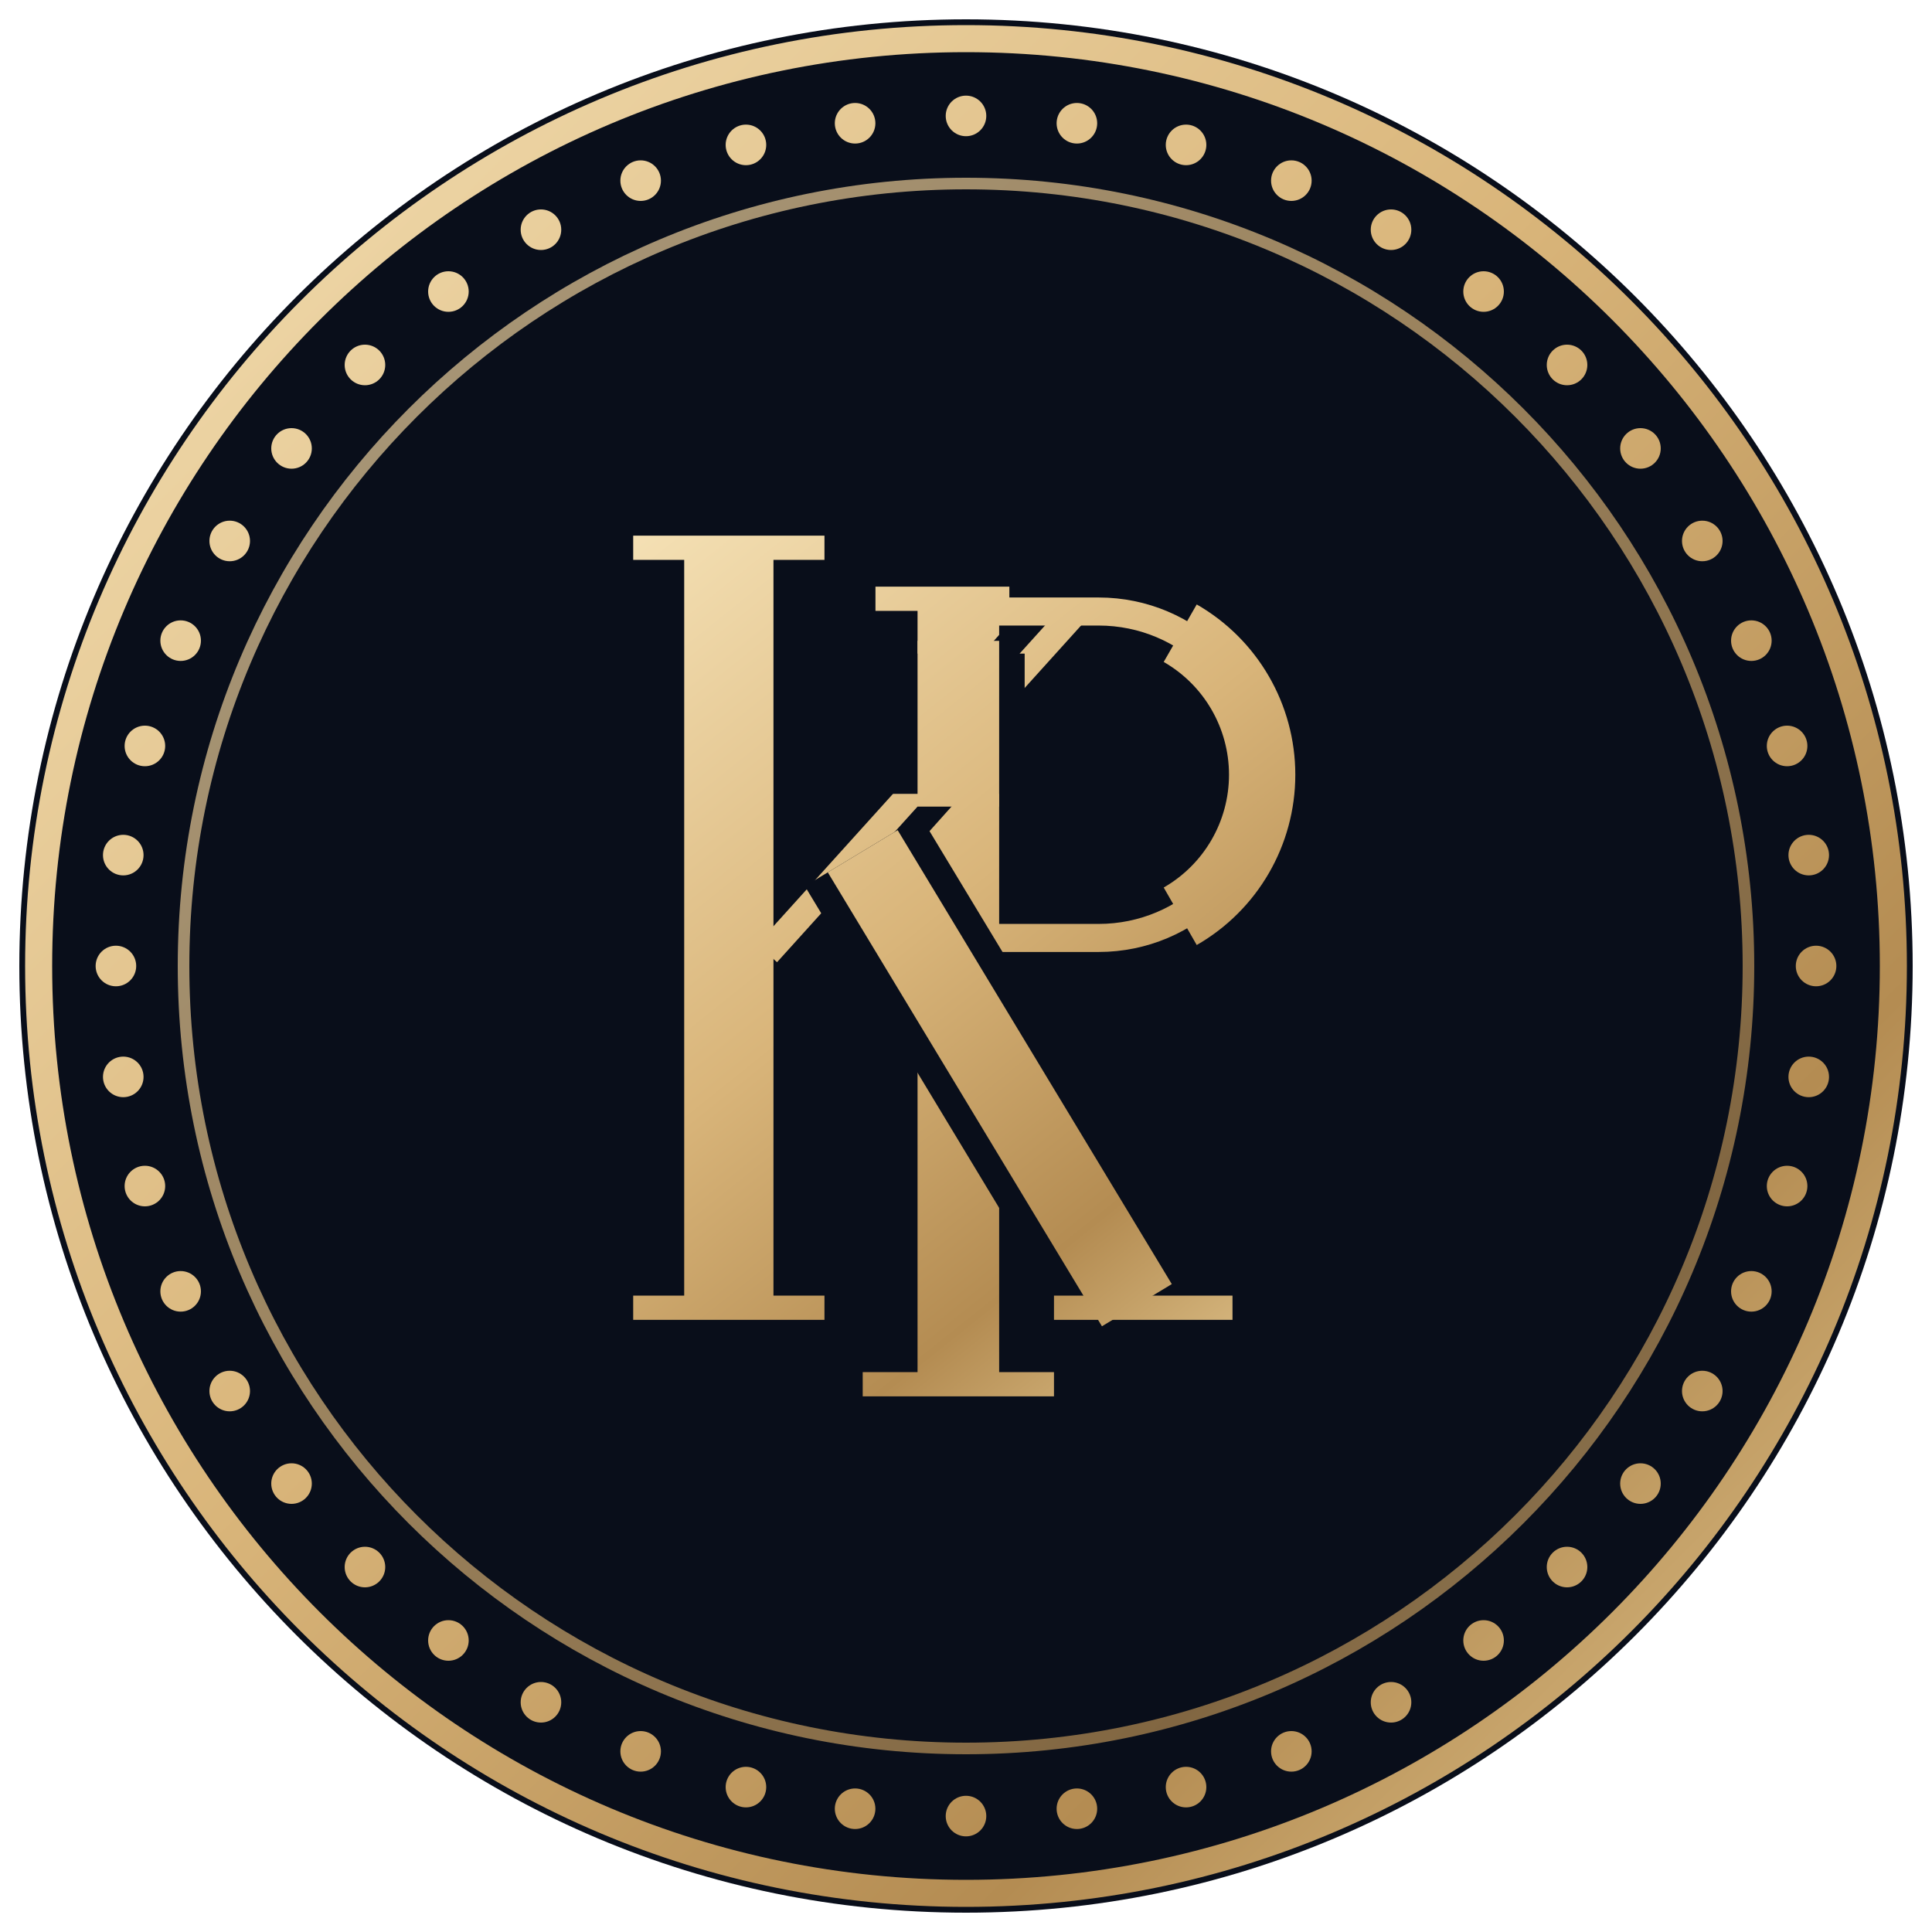
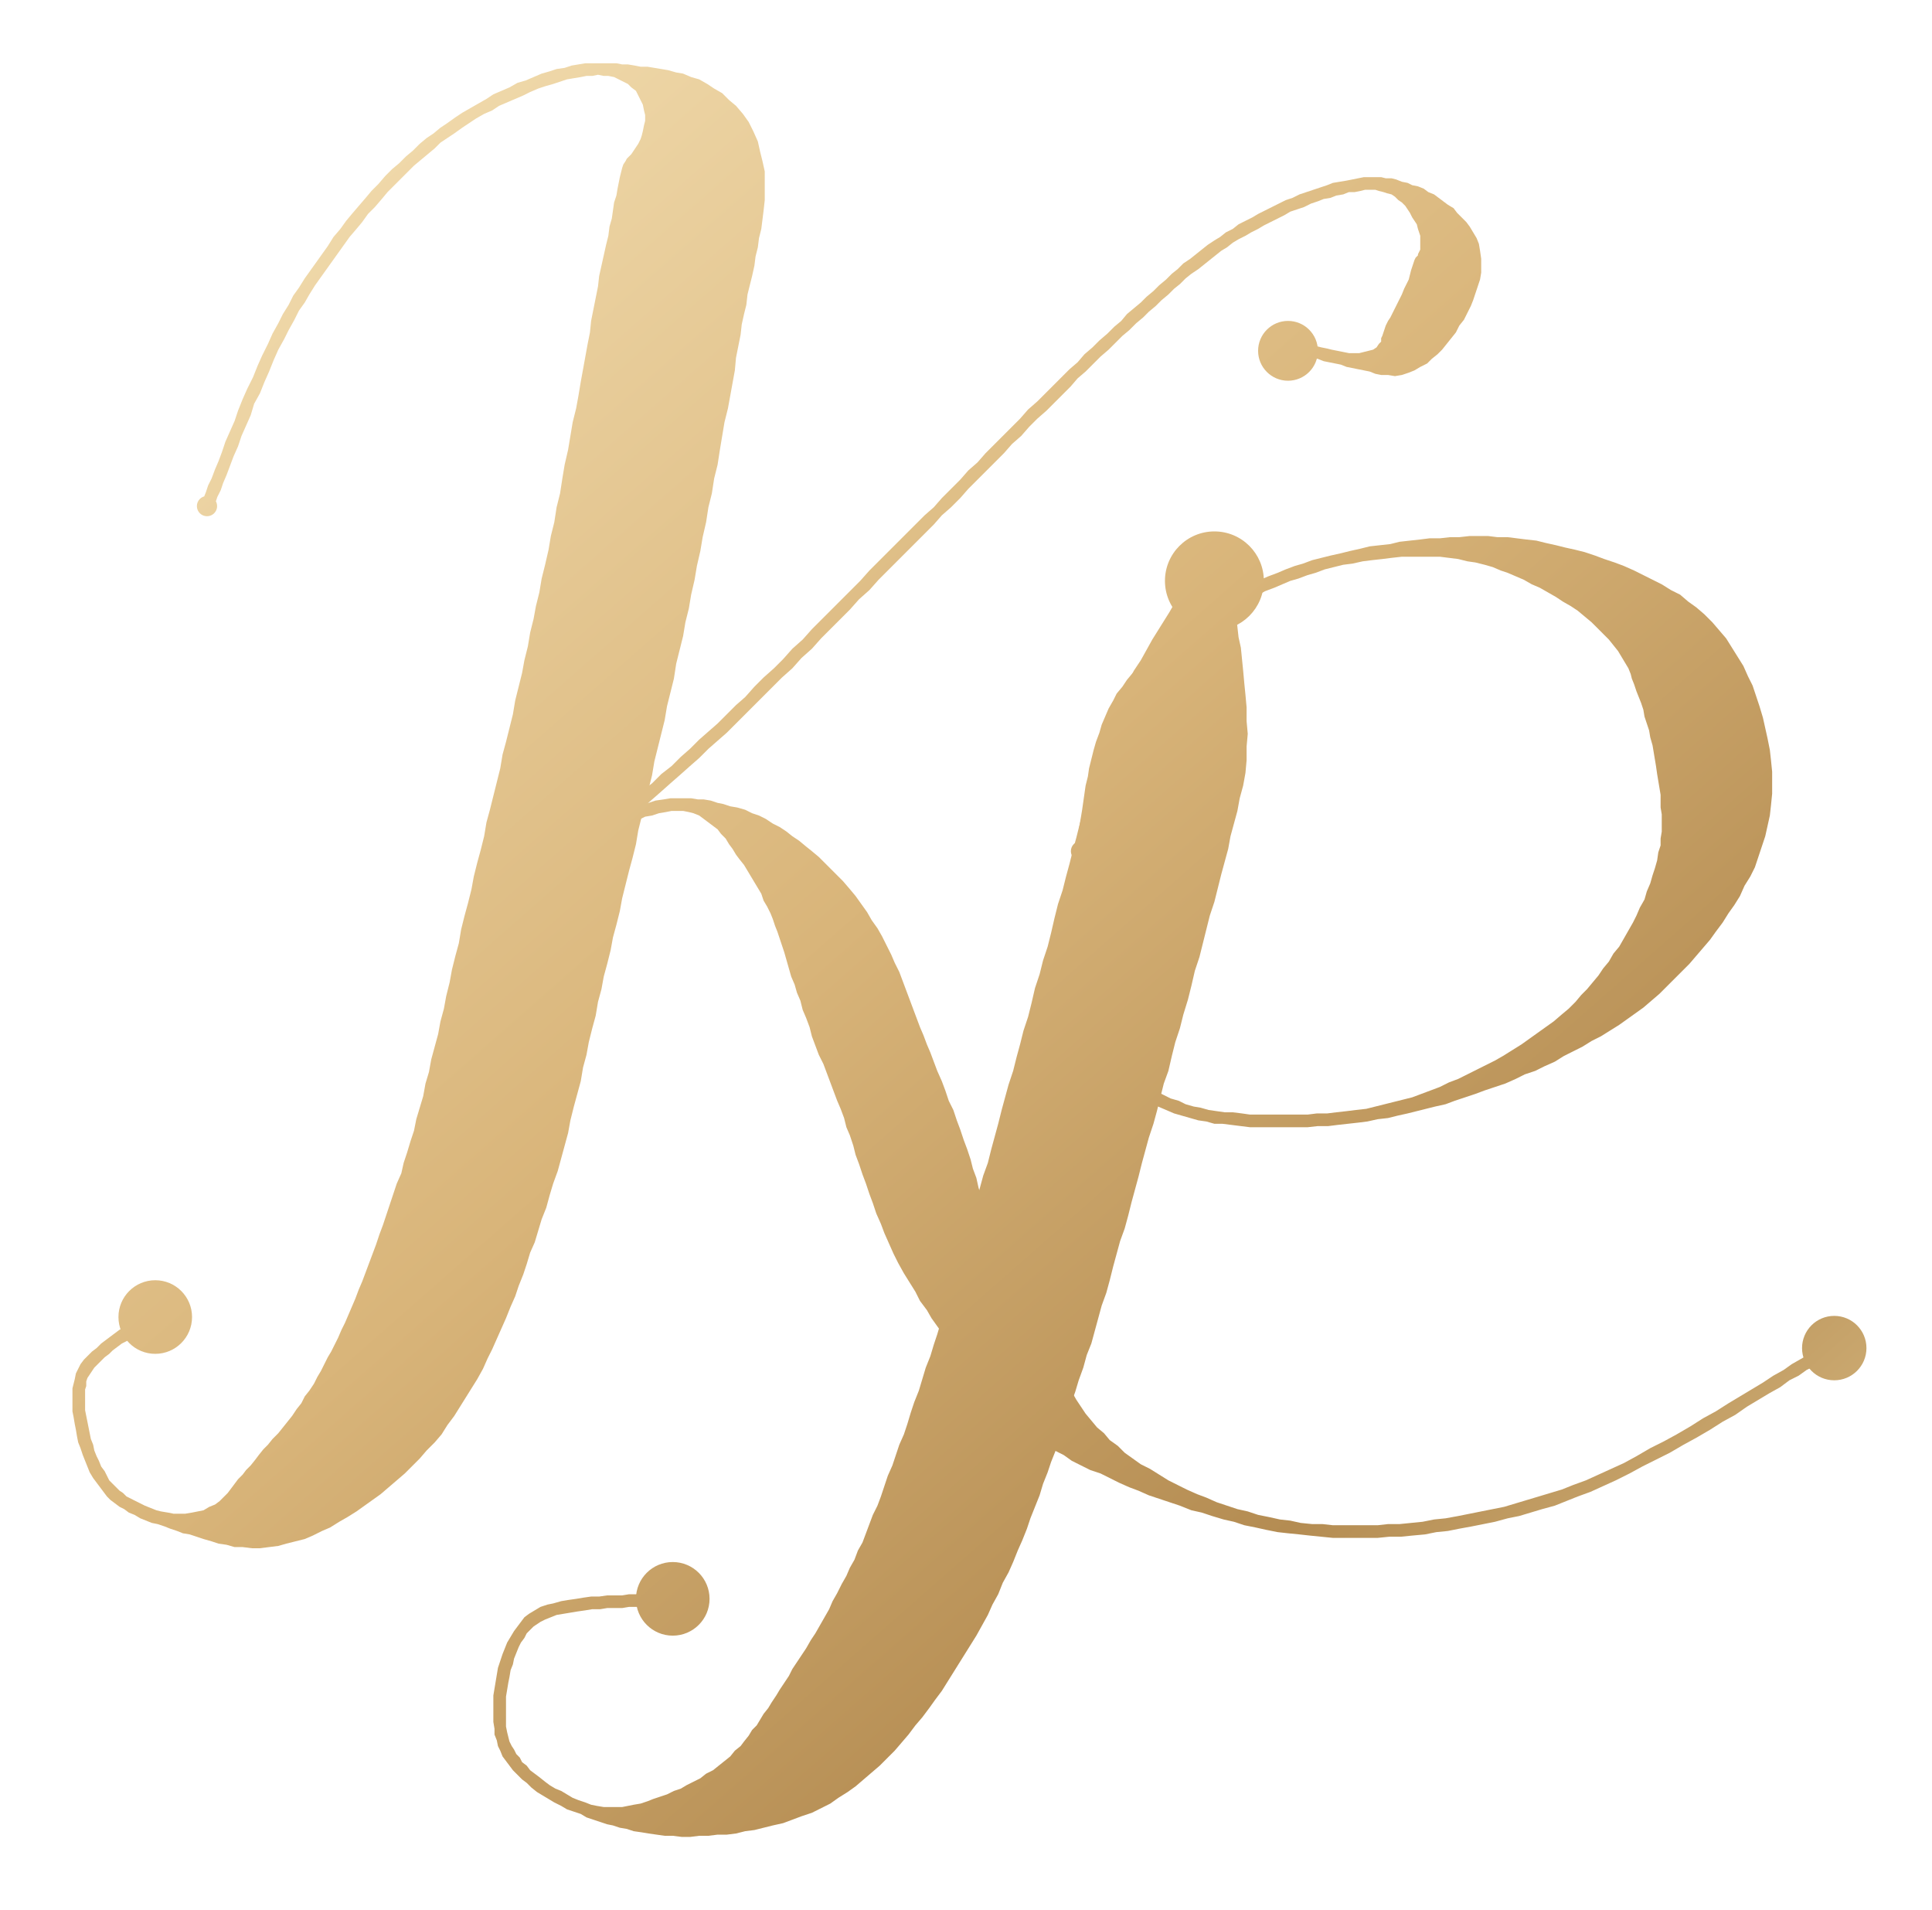
- <svg xmlns="http://www.w3.org/2000/svg" viewBox="0 0 100 100" role="img" aria-label="Ketan Patil monogram">
+ <svg xmlns="http://www.w3.org/2000/svg" viewBox="26 30 168 166" role="img" aria-label="Ketan Patil monogram">
  <defs>
-     <linearGradient id="favg" gradientUnits="userSpaceOnUse" x1="0" y1="0" x2="100" y2="100">
+     <linearGradient id="scg" gradientUnits="userSpaceOnUse" x1="0" y1="0" x2="240" y2="240">
      <stop offset="0" stop-color="#F6E3B8" />
      <stop offset=".45" stop-color="#D9B57A" />
      <stop offset=".75" stop-color="#B48C52" />
      <stop offset="1" stop-color="#E9CF98" />
    </linearGradient>
-     <linearGradient id="favm" gradientUnits="userSpaceOnUse" x1="24" y1="18" x2="80" y2="88">
+     <linearGradient id="scm" gradientUnits="userSpaceOnUse" x1="40" y1="30" x2="185" y2="195">
      <stop offset="0" stop-color="#F6E3B8" />
      <stop offset=".45" stop-color="#D9B57A" />
      <stop offset=".75" stop-color="#B48C52" />
      <stop offset="1" stop-color="#E9CF98" />
    </linearGradient>
  </defs>
-   <circle cx="50" cy="50" r="49" fill="#090E1A" />
-   <circle cx="50" cy="50" r="48" fill="none" stroke="url(#favg)" stroke-width="1.4" />
-   <g fill="url(#favg)">
-     <circle cx="94.00" cy="50.00" r="1.05" />
-     <circle cx="93.62" cy="55.74" r="1.05" />
-     <circle cx="92.50" cy="61.39" r="1.05" />
-     <circle cx="90.65" cy="66.84" r="1.05" />
-     <circle cx="88.11" cy="72.00" r="1.05" />
-     <circle cx="84.91" cy="76.79" r="1.05" />
-     <circle cx="81.11" cy="81.11" r="1.05" />
-     <circle cx="76.79" cy="84.91" r="1.05" />
-     <circle cx="72.00" cy="88.11" r="1.05" />
-     <circle cx="66.84" cy="90.65" r="1.05" />
-     <circle cx="61.39" cy="92.50" r="1.05" />
-     <circle cx="55.74" cy="93.62" r="1.05" />
-     <circle cx="50.00" cy="94.00" r="1.05" />
-     <circle cx="44.26" cy="93.62" r="1.05" />
-     <circle cx="38.61" cy="92.50" r="1.05" />
-     <circle cx="33.16" cy="90.65" r="1.05" />
-     <circle cx="28.00" cy="88.11" r="1.05" />
-     <circle cx="23.21" cy="84.91" r="1.05" />
-     <circle cx="18.89" cy="81.11" r="1.05" />
-     <circle cx="15.09" cy="76.79" r="1.05" />
-     <circle cx="11.89" cy="72.00" r="1.05" />
-     <circle cx="9.35" cy="66.84" r="1.05" />
-     <circle cx="7.50" cy="61.39" r="1.05" />
-     <circle cx="6.38" cy="55.74" r="1.05" />
-     <circle cx="6.00" cy="50.00" r="1.05" />
-     <circle cx="6.38" cy="44.26" r="1.05" />
-     <circle cx="7.50" cy="38.61" r="1.05" />
-     <circle cx="9.35" cy="33.16" r="1.05" />
-     <circle cx="11.89" cy="28.00" r="1.05" />
-     <circle cx="15.09" cy="23.21" r="1.05" />
-     <circle cx="18.89" cy="18.89" r="1.05" />
-     <circle cx="23.21" cy="15.09" r="1.05" />
-     <circle cx="28.00" cy="11.89" r="1.05" />
-     <circle cx="33.16" cy="9.35" r="1.05" />
-     <circle cx="38.61" cy="7.50" r="1.05" />
-     <circle cx="44.26" cy="6.38" r="1.05" />
-     <circle cx="50.00" cy="6.00" r="1.05" />
-     <circle cx="55.74" cy="6.38" r="1.05" />
-     <circle cx="61.39" cy="7.50" r="1.05" />
-     <circle cx="66.84" cy="9.35" r="1.05" />
-     <circle cx="72.00" cy="11.89" r="1.05" />
-     <circle cx="76.79" cy="15.09" r="1.05" />
-     <circle cx="81.11" cy="18.89" r="1.05" />
-     <circle cx="84.91" cy="23.21" r="1.05" />
-     <circle cx="88.11" cy="28.00" r="1.05" />
-     <circle cx="90.65" cy="33.16" r="1.05" />
-     <circle cx="92.50" cy="38.61" r="1.05" />
-     <circle cx="93.62" cy="44.26" r="1.05" />
-   </g>
-   <circle cx="50" cy="50" r="40.5" fill="none" stroke="url(#favg)" stroke-width=".6" opacity=".7" />
-   <g transform="translate(50 50) scale(.66) translate(-52.6 -53)">
-     <g fill="none" stroke-linecap="butt" stroke-linejoin="miter">
-       <g stroke="url(#favm)">
-         <line x1="52" y1="24" x2="52" y2="86" stroke-width="6.4" />
-         <line x1="45.5" y1="24.2" x2="56" y2="24.2" stroke-width="1.9" />
-         <line x1="44.5" y1="85.8" x2="59.5" y2="85.8" stroke-width="1.9" />
-         <path d="M55 25.2 H63 A12.8 12.8 0 0 1 63 50.8 H55" stroke-width="2.2" />
-         <path d="M69.4 26.9 A12.8 12.8 0 0 1 69.4 49.1" stroke-width="5.2" />
-       </g>
-       <line x1="37" y1="52" x2="57.6" y2="29" stroke="#090E1A" stroke-width="6.2" />
-       <line x1="37" y1="52" x2="61.2" y2="25.2" stroke="url(#favm)" stroke-width="2.1" />
-       <line x1="52" y1="28.5" x2="52" y2="39.5" stroke="#090E1A" stroke-width="10.4" />
-       <line x1="52" y1="27.5" x2="52" y2="40.5" stroke="url(#favm)" stroke-width="6.4" />
-       <line x1="44.5" y1="44" x2="66" y2="79.6" stroke="#090E1A" stroke-width="10.6" />
-       <line x1="44.5" y1="44" x2="66" y2="79.6" stroke="url(#favm)" stroke-width="6.4" />
-       <line x1="59.5" y1="79.8" x2="73.5" y2="79.8" stroke="url(#favm)" stroke-width="1.9" />
-       <g stroke="url(#favm)">
-         <line x1="34" y1="20" x2="34" y2="80" stroke-width="7" />
-         <line x1="26.5" y1="20.2" x2="41.5" y2="20.2" stroke-width="1.9" />
-         <line x1="26.5" y1="79.8" x2="41.5" y2="79.8" stroke-width="1.9" />
-       </g>
-     </g>
+   <g fill="url(#scm)">
+     <path d="M44.5,74.2 L44.7,73.8 L44.9,73.2 L45.2,72.6 L45.4,72.0 L45.7,71.3 L46.0,70.5 L46.3,69.7 L46.7,68.8 L47.0,67.9 L47.4,67.0 L47.8,66.1 L48.1,65.1 L48.6,64.2 L49.0,63.2 L49.4,62.3 L49.8,61.3 L50.2,60.4 L50.7,59.5 L51.1,58.7 L51.6,57.8 L52.0,57.0 L52.5,56.3 L52.9,55.6 L53.4,54.8 L53.9,54.1 L54.4,53.4 L54.9,52.7 L55.4,52.0 L55.9,51.3 L56.4,50.6 L57.0,49.9 L57.5,49.3 L58.0,48.6 L58.6,48.0 L59.2,47.3 L59.7,46.7 L60.3,46.1 L60.9,45.5 L61.4,45.0 L62.0,44.4 L62.6,43.9 L63.2,43.4 L63.8,42.9 L64.3,42.4 L64.9,42.0 L65.5,41.6 L66.2,41.1 L66.8,40.7 L67.4,40.3 L68.1,39.9 L68.8,39.6 L69.4,39.2 L70.1,38.9 L70.8,38.6 L71.5,38.3 L72.1,38.0 L72.8,37.7 L73.4,37.5 L74.1,37.3 L74.7,37.1 L75.3,36.9 L75.9,36.8 L76.5,36.7 L77.0,36.6 L77.5,36.6 L78.0,36.5 L78.5,36.6 L78.9,36.6 L79.4,36.7 L79.8,36.9 L80.2,37.1 L80.6,37.3 L80.9,37.6 L81.3,37.9 L81.5,38.3 L81.7,38.7 L81.9,39.1 L82.0,39.6 L82.1,40.0 L82.1,40.5 L82.0,40.9 L81.9,41.4 L81.8,41.8 L81.7,42.1 L81.5,42.5 L81.3,42.8 L81.1,43.1 L80.9,43.4 L80.7,43.6 L80.5,43.8 L80.4,44.0 L80.2,44.3 L80.1,44.6 L80.0,45.0 L79.9,45.4 L79.8,45.9 L79.7,46.4 L79.6,47.0 L79.4,47.6 L79.3,48.3 L79.2,49.0 L79.0,49.7 L78.9,50.5 L78.7,51.3 L78.5,52.2 L78.3,53.1 L78.1,54.0 L78.0,54.9 L77.8,55.9 L77.6,56.9 L77.4,57.9 L77.3,58.9 L77.1,59.9 L76.9,61.0 L76.7,62.1 L76.5,63.2 L76.3,64.4 L76.1,65.5 L75.8,66.7 L75.6,67.9 L75.4,69.1 L75.1,70.4 L74.9,71.6 L74.7,72.9 L74.4,74.1 L74.2,75.4 L73.9,76.6 L73.7,77.8 L73.4,79.1 L73.1,80.3 L72.9,81.5 L72.6,82.7 L72.4,83.8 L72.1,85.0 L71.9,86.2 L71.6,87.4 L71.4,88.5 L71.1,89.7 L70.8,90.9 L70.6,92.1 L70.3,93.3 L70.0,94.5 L69.7,95.6 L69.5,96.8 L69.2,98.0 L68.9,99.2 L68.6,100.4 L68.3,101.5 L68.1,102.7 L67.8,103.9 L67.5,105.0 L67.2,106.2 L67.0,107.3 L66.7,108.5 L66.4,109.6 L66.1,110.8 L65.9,112.0 L65.6,113.1 L65.3,114.3 L65.1,115.4 L64.8,116.6 L64.6,117.7 L64.3,118.8 L64.1,119.9 L63.8,121.0 L63.5,122.1 L63.3,123.2 L63.0,124.2 L62.8,125.3 L62.5,126.3 L62.2,127.3 L62.0,128.3 L61.7,129.2 L61.4,130.2 L61.1,131.1 L60.9,132.0 L60.5,132.9 L60.2,133.8 L59.9,134.7 L59.6,135.6 L59.3,136.5 L59.0,137.3 L58.7,138.2 L58.4,139.0 L58.1,139.8 L57.8,140.6 L57.5,141.4 L57.2,142.1 L56.9,142.9 L56.6,143.6 L56.3,144.3 L56.0,145.0 L55.7,145.6 L55.4,146.3 L55.1,146.9 L54.8,147.5 L54.5,148.0 L54.2,148.6 L53.9,149.2 L53.6,149.7 L53.3,150.3 L52.9,150.9 L52.5,151.4 L52.2,152.0 L51.8,152.5 L51.4,153.1 L51.0,153.6 L50.6,154.1 L50.2,154.6 L49.7,155.1 L49.3,155.6 L48.9,156.0 L48.5,156.5 L48.2,156.9 L47.8,157.4 L47.4,157.8 L47.1,158.2 L46.7,158.6 L46.4,159.0 L46.1,159.4 L45.8,159.8 L45.5,160.1 L45.1,160.5 L44.7,160.8 L44.2,161.0 L43.7,161.3 L43.2,161.4 L42.7,161.5 L42.1,161.6 L41.6,161.6 L41.1,161.6 L40.6,161.5 L40.0,161.4 L39.6,161.3 L39.1,161.1 L38.6,160.9 L38.2,160.7 L37.8,160.5 L37.4,160.3 L37.0,160.1 L36.7,159.8 L36.4,159.6 L36.1,159.3 L35.8,159.0 L35.5,158.7 L35.3,158.3 L35.1,157.9 L34.8,157.5 L34.6,157.0 L34.4,156.6 L34.2,156.1 L34.1,155.6 L33.9,155.1 L33.8,154.6 L33.7,154.1 L33.6,153.6 L33.5,153.1 L33.4,152.6 L33.4,152.1 L33.4,151.7 L33.4,151.2 L33.4,150.8 L33.5,150.5 L33.5,150.1 L33.6,149.8 L33.8,149.5 L34.0,149.2 L34.2,148.9 L34.5,148.6 L34.8,148.3 L35.1,148.0 L35.5,147.7 L35.8,147.4 L36.2,147.1 L36.6,146.8 L37.0,146.6 L37.4,146.3 L37.8,146.0 L38.2,145.8 L38.6,145.6 L39.0,145.3 L39.3,145.1 L39.6,144.9 L39.9,144.8 L40.1,144.6 L40.3,144.4 L39.7,143.6 L39.5,143.7 L39.3,143.8 L39.0,144.0 L38.7,144.2 L38.4,144.4 L38.0,144.6 L37.7,144.9 L37.3,145.1 L36.8,145.4 L36.4,145.6 L36.0,145.9 L35.6,146.2 L35.2,146.5 L34.8,146.8 L34.4,147.2 L34.0,147.5 L33.6,147.9 L33.3,148.2 L33.0,148.6 L32.8,149.0 L32.6,149.4 L32.5,149.9 L32.4,150.3 L32.3,150.7 L32.3,151.2 L32.3,151.7 L32.3,152.2 L32.3,152.7 L32.4,153.2 L32.5,153.8 L32.6,154.3 L32.7,154.9 L32.8,155.4 L33.0,155.9 L33.2,156.5 L33.4,157.0 L33.6,157.5 L33.8,158.0 L34.1,158.5 L34.4,158.9 L34.7,159.3 L35.0,159.7 L35.3,160.1 L35.6,160.4 L36.0,160.7 L36.4,161.0 L36.8,161.2 L37.2,161.5 L37.7,161.7 L38.2,162.0 L38.7,162.2 L39.2,162.4 L39.7,162.5 L40.3,162.7 L40.8,162.9 L41.4,163.1 L41.9,163.3 L42.5,163.4 L43.1,163.6 L43.7,163.8 L44.4,164.0 L45.0,164.2 L45.7,164.3 L46.4,164.5 L47.1,164.5 L47.9,164.6 L48.6,164.6 L49.4,164.5 L50.2,164.4 L50.9,164.2 L51.7,164.0 L52.5,163.8 L53.2,163.5 L54.0,163.1 L54.7,162.8 L55.5,162.3 L56.2,161.9 L57.0,161.4 L57.7,160.9 L58.4,160.4 L59.1,159.9 L59.8,159.3 L60.5,158.7 L61.2,158.1 L61.9,157.4 L62.5,156.8 L63.1,156.1 L63.8,155.4 L64.4,154.7 L64.9,153.9 L65.5,153.1 L66.0,152.3 L66.5,151.5 L67.0,150.7 L67.5,149.9 L68.0,149.0 L68.4,148.1 L68.8,147.3 L69.2,146.4 L69.6,145.5 L70.0,144.6 L70.4,143.6 L70.8,142.7 L71.1,141.8 L71.5,140.8 L71.8,139.9 L72.1,138.9 L72.5,138.0 L72.8,137.0 L73.1,136.0 L73.5,135.0 L73.8,133.9 L74.1,132.9 L74.5,131.8 L74.8,130.7 L75.1,129.6 L75.4,128.5 L75.6,127.4 L75.9,126.2 L76.2,125.1 L76.5,124.0 L76.7,122.8 L77.0,121.7 L77.2,120.6 L77.5,119.4 L77.8,118.3 L78.0,117.1 L78.3,116.0 L78.5,114.9 L78.8,113.8 L79.1,112.6 L79.3,111.5 L79.6,110.4 L79.9,109.2 L80.1,108.1 L80.4,106.9 L80.7,105.7 L81.0,104.6 L81.3,103.4 L81.5,102.2 L81.8,101.0 L82.1,99.8 L82.4,98.6 L82.7,97.4 L82.9,96.2 L83.2,95.0 L83.5,93.8 L83.8,92.6 L84.0,91.4 L84.3,90.2 L84.6,89.0 L84.8,87.7 L85.1,86.5 L85.4,85.3 L85.6,84.1 L85.9,82.9 L86.1,81.7 L86.4,80.4 L86.6,79.2 L86.9,77.9 L87.1,76.7 L87.4,75.4 L87.6,74.1 L87.9,72.9 L88.1,71.6 L88.4,70.4 L88.6,69.1 L88.8,67.9 L89.0,66.7 L89.3,65.5 L89.5,64.4 L89.7,63.3 L89.9,62.2 L90.0,61.1 L90.2,60.1 L90.4,59.1 L90.5,58.2 L90.7,57.3 L90.9,56.5 L91.0,55.6 L91.2,54.8 L91.4,54.0 L91.6,53.1 L91.7,52.3 L91.9,51.5 L92.0,50.7 L92.2,49.9 L92.3,49.1 L92.4,48.3 L92.5,47.4 L92.5,46.6 L92.5,45.8 L92.5,44.9 L92.3,44.0 L92.1,43.2 L91.9,42.3 L91.5,41.4 L91.1,40.6 L90.6,39.9 L90.0,39.2 L89.4,38.7 L88.8,38.1 L88.1,37.7 L87.5,37.3 L86.8,36.9 L86.1,36.7 L85.4,36.4 L84.8,36.3 L84.1,36.1 L83.5,36.0 L82.9,35.9 L82.3,35.8 L81.7,35.8 L81.2,35.7 L80.6,35.6 L80.1,35.6 L79.6,35.5 L79.1,35.5 L78.5,35.5 L78.0,35.5 L77.5,35.5 L76.9,35.5 L76.3,35.6 L75.7,35.7 L75.1,35.9 L74.4,36.0 L73.8,36.2 L73.1,36.4 L72.4,36.7 L71.7,37.0 L71.0,37.2 L70.3,37.6 L69.6,37.9 L68.9,38.2 L68.3,38.6 L67.6,39.0 L66.9,39.4 L66.2,39.8 L65.6,40.2 L64.9,40.7 L64.3,41.1 L63.7,41.6 L63.1,42.0 L62.5,42.5 L61.9,43.1 L61.3,43.6 L60.7,44.2 L60.1,44.7 L59.5,45.3 L58.9,46.0 L58.3,46.6 L57.8,47.2 L57.2,47.9 L56.6,48.6 L56.1,49.2 L55.6,49.9 L55.0,50.6 L54.5,51.4 L54.0,52.1 L53.5,52.8 L53.0,53.5 L52.5,54.2 L52.0,55.0 L51.5,55.7 L51.1,56.5 L50.6,57.3 L50.2,58.1 L49.7,59.0 L49.3,59.9 L48.8,60.9 L48.4,61.8 L48.0,62.8 L47.5,63.8 L47.1,64.7 L46.7,65.7 L46.4,66.6 L46.0,67.5 L45.6,68.4 L45.3,69.3 L45.0,70.1 L44.7,70.8 L44.4,71.6 L44.1,72.2 L43.9,72.8 L43.7,73.3 L43.5,73.8ZM43.12,74.00 a0.88,0.88 0 1,0 1.76,0 a0.88,0.88 0 1,0 -1.76,0ZM39.12,144.00 a0.88,0.88 0 1,0 1.76,0 a0.88,0.88 0 1,0 -1.76,0Z" />
+     <path d="M72.4,108.4 L72.8,108.1 L73.2,107.7 L73.7,107.3 L74.3,106.8 L74.9,106.3 L75.5,105.7 L76.2,105.1 L76.9,104.5 L77.7,103.9 L78.4,103.2 L79.2,102.5 L80.0,101.8 L80.9,101.1 L81.7,100.4 L82.6,99.6 L83.4,98.9 L84.3,98.1 L85.1,97.4 L86.0,96.6 L86.8,95.9 L87.6,95.1 L88.4,94.4 L89.2,93.7 L90.0,92.9 L90.8,92.1 L91.6,91.3 L92.4,90.5 L93.2,89.7 L94.0,88.9 L94.9,88.1 L95.7,87.2 L96.6,86.4 L97.4,85.5 L98.2,84.7 L99.1,83.8 L99.9,83.0 L100.7,82.1 L101.6,81.3 L102.4,80.4 L103.2,79.6 L104.0,78.8 L104.8,78.0 L105.6,77.2 L106.4,76.4 L107.2,75.6 L107.9,74.8 L108.7,74.1 L109.5,73.3 L110.2,72.5 L111.0,71.7 L111.8,70.9 L112.5,70.2 L113.3,69.4 L114.0,68.6 L114.8,67.9 L115.5,67.1 L116.2,66.4 L117.0,65.7 L117.7,65.0 L118.4,64.3 L119.1,63.6 L119.7,62.9 L120.4,62.3 L121.1,61.6 L121.7,61.0 L122.4,60.4 L123.0,59.8 L123.6,59.2 L124.2,58.7 L124.8,58.1 L125.4,57.6 L125.9,57.1 L126.5,56.6 L127.0,56.1 L127.6,55.6 L128.1,55.1 L128.6,54.7 L129.1,54.2 L129.6,53.8 L130.2,53.4 L130.7,53.0 L131.2,52.6 L131.7,52.2 L132.2,51.8 L132.7,51.5 L133.2,51.1 L133.7,50.8 L134.3,50.5 L134.8,50.2 L135.4,49.9 L135.9,49.6 L136.5,49.3 L137.1,49.0 L137.7,48.7 L138.2,48.4 L138.8,48.2 L139.4,48.0 L140.0,47.7 L140.6,47.5 L141.1,47.3 L141.7,47.2 L142.2,47.0 L142.8,46.9 L143.3,46.7 L143.8,46.7 L144.3,46.6 L144.7,46.5 L145.1,46.5 L145.6,46.5 L145.9,46.6 L146.3,46.7 L146.6,46.8 L147.0,46.9 L147.3,47.1 L147.6,47.4 L147.9,47.6 L148.2,47.9 L148.4,48.2 L148.6,48.5 L148.8,48.9 L149.0,49.2 L149.2,49.5 L149.3,49.9 L149.4,50.2 L149.5,50.5 L149.5,50.9 L149.5,51.2 L149.5,51.4 L149.5,51.7 L149.4,51.9 L149.3,52.1 L149.3,52.2 L149.2,52.3 L149.1,52.4 L149.0,52.6 L148.9,52.9 L148.8,53.2 L148.7,53.5 L148.6,53.9 L148.5,54.3 L148.3,54.7 L148.1,55.1 L147.9,55.6 L147.7,56.0 L147.5,56.4 L147.3,56.8 L147.1,57.2 L146.9,57.6 L146.7,57.9 L146.5,58.3 L146.4,58.6 L146.3,58.9 L146.2,59.2 L146.1,59.4 L146.1,59.7 L145.9,59.9 L145.7,60.2 L145.4,60.4 L145.0,60.5 L144.6,60.6 L144.2,60.7 L143.7,60.7 L143.3,60.7 L142.8,60.6 L142.3,60.5 L141.8,60.4 L141.4,60.3 L140.9,60.2 L140.5,60.1 L140.1,59.9 L139.7,59.8 L139.3,59.7 L138.9,59.6 L138.6,59.6 L138.3,59.5 L138.1,59.5 L137.9,60.5 L138.1,60.6 L138.4,60.6 L138.7,60.7 L139.0,60.8 L139.4,60.9 L139.8,61.0 L140.2,61.1 L140.6,61.2 L141.1,61.4 L141.6,61.5 L142.1,61.6 L142.6,61.7 L143.1,61.9 L143.6,62.0 L144.1,62.1 L144.6,62.2 L145.1,62.3 L145.6,62.5 L146.1,62.6 L146.7,62.6 L147.3,62.7 L147.9,62.6 L148.5,62.4 L149.0,62.2 L149.5,61.9 L150.1,61.6 L150.5,61.2 L151.0,60.8 L151.4,60.4 L151.8,59.9 L152.2,59.4 L152.6,58.9 L152.9,58.3 L153.3,57.8 L153.6,57.2 L153.9,56.6 L154.1,56.1 L154.3,55.5 L154.5,54.9 L154.7,54.3 L154.8,53.7 L154.8,53.1 L154.8,52.5 L154.7,51.8 L154.6,51.2 L154.4,50.7 L154.1,50.2 L153.8,49.7 L153.5,49.3 L153.1,48.9 L152.7,48.5 L152.4,48.1 L151.9,47.8 L151.5,47.5 L151.1,47.2 L150.7,46.9 L150.2,46.7 L149.8,46.4 L149.3,46.2 L148.8,46.1 L148.4,45.9 L147.9,45.8 L147.4,45.6 L147.0,45.5 L146.5,45.5 L146.1,45.4 L145.6,45.4 L145.1,45.4 L144.6,45.4 L144.1,45.5 L143.6,45.6 L143.1,45.7 L142.5,45.8 L141.9,45.9 L141.4,46.1 L140.8,46.3 L140.2,46.5 L139.6,46.7 L139.0,46.9 L138.4,47.2 L137.8,47.4 L137.2,47.7 L136.6,48.0 L136.0,48.3 L135.4,48.6 L134.9,48.9 L134.3,49.2 L133.7,49.5 L133.2,49.9 L132.6,50.2 L132.1,50.6 L131.6,50.9 L131.0,51.3 L130.5,51.7 L130.0,52.1 L129.5,52.5 L128.9,52.9 L128.4,53.4 L127.9,53.8 L127.4,54.3 L126.8,54.8 L126.3,55.3 L125.7,55.8 L125.2,56.3 L124.6,56.8 L124.0,57.3 L123.5,57.9 L122.9,58.4 L122.3,59.0 L121.6,59.6 L121.0,60.2 L120.3,60.8 L119.7,61.5 L119.0,62.1 L118.3,62.8 L117.6,63.5 L116.9,64.2 L116.2,64.9 L115.4,65.6 L114.7,66.4 L114.0,67.1 L113.2,67.9 L112.5,68.6 L111.7,69.4 L111.0,70.2 L110.2,70.9 L109.5,71.7 L108.7,72.5 L107.9,73.3 L107.2,74.1 L106.4,74.8 L105.6,75.6 L104.8,76.4 L104.0,77.2 L103.2,78.0 L102.4,78.8 L101.6,79.6 L100.8,80.5 L100.0,81.3 L99.1,82.2 L98.3,83.0 L97.4,83.9 L96.6,84.7 L95.8,85.6 L94.9,86.4 L94.1,87.3 L93.3,88.1 L92.4,88.9 L91.6,89.7 L90.8,90.6 L90.0,91.3 L89.2,92.1 L88.4,92.9 L87.6,93.6 L86.8,94.3 L86.0,95.1 L85.2,95.8 L84.4,96.6 L83.5,97.3 L82.7,98.1 L81.8,98.8 L81.0,99.6 L80.2,100.3 L79.3,101.0 L78.5,101.7 L77.7,102.4 L76.9,103.1 L76.2,103.7 L75.5,104.3 L74.8,104.9 L74.2,105.4 L73.6,105.9 L73.0,106.4 L72.5,106.9 L72.0,107.2 L71.6,107.6ZM71.12,108.00 a0.88,0.88 0 1,0 1.76,0 a0.88,0.88 0 1,0 -1.76,0ZM137.12,60.00 a0.88,0.88 0 1,0 1.76,0 a0.88,0.88 0 1,0 -1.76,0Z" />
+     <path d="M74.2,104.5 L74.5,104.4 L74.9,104.2 L75.3,104.1 L75.7,103.8 L76.2,103.6 L76.7,103.4 L77.2,103.1 L77.8,102.8 L78.4,102.6 L79.0,102.3 L79.6,102.0 L80.2,101.7 L80.8,101.5 L81.5,101.3 L82.1,101.0 L82.7,100.9 L83.3,100.7 L83.9,100.6 L84.4,100.5 L85.0,100.5 L85.4,100.5 L85.9,100.6 L86.3,100.7 L86.8,100.9 L87.2,101.2 L87.6,101.5 L88.0,101.8 L88.4,102.1 L88.7,102.5 L89.1,102.9 L89.4,103.4 L89.7,103.8 L90.0,104.3 L90.3,104.7 L90.7,105.2 L91.0,105.7 L91.3,106.2 L91.6,106.7 L91.9,107.2 L92.2,107.7 L92.4,108.3 L92.7,108.8 L93.0,109.4 L93.2,109.9 L93.4,110.5 L93.6,111.0 L93.8,111.6 L94.0,112.2 L94.2,112.8 L94.4,113.5 L94.6,114.2 L94.8,114.9 L95.1,115.6 L95.3,116.3 L95.6,117.0 L95.8,117.8 L96.1,118.5 L96.4,119.3 L96.6,120.1 L96.9,120.9 L97.2,121.7 L97.6,122.5 L97.9,123.3 L98.2,124.1 L98.5,124.9 L98.8,125.7 L99.1,126.4 L99.4,127.2 L99.6,128.0 L99.9,128.7 L100.2,129.6 L100.4,130.4 L100.7,131.2 L101.0,132.1 L101.3,132.9 L101.6,133.8 L101.9,134.6 L102.2,135.5 L102.6,136.4 L102.9,137.2 L103.3,138.1 L103.7,139.0 L104.1,139.8 L104.6,140.7 L105.1,141.5 L105.6,142.3 L106.0,143.1 L106.6,143.9 L107.0,144.6 L107.5,145.3 L108.0,146.0 L108.5,146.8 L108.9,147.5 L109.4,148.2 L109.9,148.9 L110.5,149.6 L111.0,150.3 L111.6,150.9 L112.2,151.6 L112.8,152.2 L113.4,152.8 L114.1,153.4 L114.8,154.0 L115.5,154.5 L116.2,155.1 L116.9,155.6 L117.7,156.1 L118.5,156.5 L119.2,157.0 L120.0,157.4 L120.8,157.8 L121.7,158.1 L122.5,158.5 L123.3,158.9 L124.2,159.3 L125.0,159.6 L125.9,160.0 L126.8,160.3 L127.7,160.6 L128.6,160.9 L129.6,161.3 L130.5,161.5 L131.4,161.8 L132.4,162.1 L133.3,162.3 L134.2,162.6 L135.2,162.8 L136.1,163.0 L137.1,163.2 L138.0,163.3 L139.0,163.4 L139.9,163.5 L140.9,163.6 L141.9,163.7 L142.8,163.7 L143.8,163.7 L144.8,163.7 L145.8,163.7 L146.8,163.6 L147.8,163.6 L148.8,163.5 L149.9,163.4 L150.9,163.2 L151.9,163.1 L152.9,162.9 L154.0,162.7 L155.0,162.5 L156.0,162.3 L157.1,162.0 L158.1,161.8 L159.1,161.5 L160.1,161.2 L161.2,160.9 L162.2,160.5 L163.2,160.1 L164.3,159.7 L165.4,159.2 L166.5,158.7 L167.7,158.1 L168.8,157.5 L170.0,156.9 L171.2,156.3 L172.4,155.6 L173.5,155.0 L174.7,154.3 L175.8,153.6 L176.9,153.0 L177.9,152.3 L178.9,151.7 L179.9,151.1 L180.8,150.6 L181.6,150.0 L182.4,149.6 L183.1,149.1 L183.7,148.8 L184.3,148.5 L183.7,147.5 L183.2,147.8 L182.5,148.2 L181.8,148.6 L181.1,149.1 L180.2,149.6 L179.3,150.2 L178.3,150.8 L177.3,151.4 L176.3,152.0 L175.2,152.7 L174.1,153.3 L173.0,154.0 L171.8,154.7 L170.7,155.3 L169.5,155.9 L168.3,156.6 L167.2,157.2 L166.1,157.7 L165.0,158.2 L163.9,158.7 L162.8,159.1 L161.8,159.5 L160.8,159.8 L159.8,160.1 L158.8,160.4 L157.8,160.7 L156.8,161.0 L155.8,161.2 L154.8,161.4 L153.8,161.6 L152.8,161.8 L151.7,162.0 L150.7,162.1 L149.7,162.3 L148.7,162.4 L147.7,162.5 L146.7,162.5 L145.8,162.6 L144.8,162.6 L143.8,162.6 L142.9,162.6 L141.9,162.6 L141.0,162.5 L140.1,162.5 L139.1,162.4 L138.2,162.2 L137.3,162.1 L136.4,161.9 L135.4,161.7 L134.5,161.4 L133.6,161.2 L132.7,160.9 L131.8,160.6 L130.9,160.2 L130.1,159.9 L129.2,159.5 L128.4,159.1 L127.6,158.7 L126.8,158.2 L126.0,157.7 L125.2,157.3 L124.5,156.8 L123.8,156.3 L123.2,155.7 L122.5,155.2 L122.0,154.6 L121.4,154.1 L120.9,153.5 L120.4,152.9 L120.0,152.3 L119.6,151.7 L119.2,151.0 L118.8,150.4 L118.4,149.8 L118.0,149.1 L117.7,148.5 L117.3,147.8 L117.0,147.1 L116.6,146.5 L116.3,145.8 L115.9,145.1 L115.6,144.4 L115.2,143.7 L114.8,143.0 L114.5,142.3 L114.1,141.6 L113.8,140.8 L113.4,140.1 L113.1,139.4 L112.9,138.7 L112.6,138.0 L112.4,137.2 L112.1,136.5 L111.9,135.7 L111.6,134.9 L111.4,134.1 L111.1,133.3 L110.9,132.4 L110.6,131.6 L110.4,130.8 L110.1,129.9 L109.8,129.1 L109.5,128.2 L109.2,127.4 L108.9,126.5 L108.5,125.7 L108.2,124.8 L107.9,124.0 L107.5,123.1 L107.2,122.3 L106.9,121.5 L106.6,120.8 L106.3,120.0 L106.0,119.3 L105.7,118.5 L105.4,117.7 L105.1,116.9 L104.8,116.1 L104.5,115.3 L104.2,114.5 L103.8,113.7 L103.5,113.0 L103.1,112.2 L102.7,111.4 L102.3,110.7 L101.8,110.0 L101.4,109.3 L100.9,108.6 L100.4,107.9 L99.9,107.3 L99.3,106.6 L98.8,106.1 L98.2,105.5 L97.7,105.0 L97.2,104.5 L96.6,104.0 L96.1,103.6 L95.5,103.1 L94.9,102.7 L94.4,102.3 L93.8,101.9 L93.2,101.6 L92.6,101.2 L92.0,100.9 L91.4,100.7 L90.8,100.4 L90.1,100.2 L89.5,100.1 L88.9,99.9 L88.4,99.8 L87.8,99.6 L87.2,99.5 L86.7,99.5 L86.1,99.4 L85.5,99.4 L84.9,99.4 L84.3,99.4 L83.7,99.5 L83.0,99.6 L82.4,99.8 L81.7,100.0 L81.1,100.2 L80.4,100.5 L79.8,100.7 L79.2,101.0 L78.5,101.3 L77.9,101.6 L77.3,101.8 L76.8,102.1 L76.2,102.4 L75.7,102.6 L75.2,102.9 L74.8,103.1 L74.4,103.2 L74.1,103.4 L73.8,103.5ZM73.12,104.00 a0.88,0.88 0 1,0 1.76,0 a0.88,0.88 0 1,0 -1.76,0ZM183.12,148.00 a0.88,0.88 0 1,0 1.76,0 a0.88,0.88 0 1,0 -1.76,0Z" />
+     <path d="M129.5,79.6 L129.4,80.0 L129.2,80.6 L128.9,81.2 L128.5,81.8 L128.1,82.5 L127.7,83.2 L127.2,84.0 L126.7,84.8 L126.2,85.6 L125.7,86.5 L125.2,87.4 L124.6,88.3 L124.1,89.3 L123.6,90.2 L123.1,91.2 L122.6,92.2 L122.2,93.2 L121.8,94.3 L121.5,95.3 L121.2,96.4 L120.9,97.4 L120.7,98.4 L120.4,99.5 L120.2,100.5 L119.9,101.6 L119.6,102.8 L119.3,103.9 L119.0,105.1 L118.7,106.2 L118.4,107.4 L118.0,108.6 L117.7,109.8 L117.4,111.1 L117.1,112.3 L116.7,113.5 L116.4,114.7 L116.0,115.9 L115.7,117.2 L115.4,118.4 L115.0,119.6 L114.7,120.8 L114.4,121.9 L114.1,123.1 L113.7,124.3 L113.4,125.4 L113.1,126.5 L112.8,127.7 L112.5,128.8 L112.2,129.9 L111.9,131.1 L111.5,132.2 L111.2,133.3 L110.9,134.4 L110.6,135.5 L110.3,136.6 L110.0,137.7 L109.7,138.8 L109.4,139.8 L109.1,140.9 L108.8,141.9 L108.5,143.0 L108.1,144.0 L107.8,145.0 L107.5,146.0 L107.2,146.9 L106.9,147.9 L106.5,148.9 L106.2,149.9 L105.9,150.9 L105.5,151.9 L105.2,152.8 L104.9,153.8 L104.6,154.7 L104.2,155.6 L103.9,156.5 L103.6,157.4 L103.2,158.3 L102.9,159.2 L102.6,160.1 L102.3,160.9 L101.9,161.7 L101.6,162.5 L101.3,163.3 L101.0,164.1 L100.6,164.8 L100.3,165.6 L99.9,166.3 L99.6,167.0 L99.2,167.7 L98.8,168.5 L98.4,169.2 L98.1,169.9 L97.7,170.6 L97.3,171.3 L96.9,172.0 L96.5,172.6 L96.1,173.3 L95.7,173.9 L95.3,174.5 L94.9,175.1 L94.6,175.7 L94.2,176.3 L93.8,176.9 L93.5,177.4 L93.1,178.0 L92.8,178.5 L92.4,179.0 L92.1,179.5 L91.8,180.0 L91.4,180.4 L91.1,180.9 L90.7,181.4 L90.4,181.8 L89.9,182.2 L89.5,182.7 L89.0,183.1 L88.5,183.5 L88.0,183.9 L87.4,184.2 L86.9,184.6 L86.3,184.9 L85.7,185.2 L85.2,185.5 L84.6,185.7 L84.0,186.0 L83.4,186.2 L82.8,186.4 L82.3,186.6 L81.7,186.8 L81.1,186.9 L80.6,187.0 L80.1,187.1 L79.6,187.1 L79.0,187.1 L78.5,187.1 L77.9,187.0 L77.4,186.9 L76.9,186.7 L76.3,186.5 L75.8,186.3 L75.3,186.0 L74.8,185.7 L74.3,185.5 L73.8,185.2 L73.4,184.9 L72.9,184.5 L72.5,184.2 L72.1,183.9 L71.8,183.5 L71.4,183.2 L71.2,182.8 L70.9,182.5 L70.7,182.1 L70.5,181.8 L70.3,181.4 L70.2,181.0 L70.1,180.6 L70.0,180.1 L70.0,179.6 L70.0,179.1 L70.0,178.6 L70.0,178.0 L70.0,177.5 L70.1,176.9 L70.2,176.3 L70.3,175.8 L70.4,175.2 L70.6,174.7 L70.7,174.2 L70.9,173.7 L71.1,173.2 L71.3,172.8 L71.6,172.4 L71.8,172.0 L72.1,171.7 L72.4,171.4 L72.7,171.2 L73.0,171.0 L73.4,170.8 L73.9,170.6 L74.4,170.4 L75.0,170.3 L75.6,170.2 L76.2,170.1 L76.9,170.0 L77.5,169.9 L78.2,169.9 L78.8,169.8 L79.5,169.8 L80.1,169.8 L80.7,169.7 L81.3,169.7 L81.9,169.7 L82.4,169.7 L82.9,169.6 L83.4,169.6 L83.8,169.6 L84.1,169.5 L83.9,168.5 L83.6,168.5 L83.3,168.5 L82.9,168.5 L82.4,168.6 L81.9,168.6 L81.3,168.6 L80.7,168.6 L80.1,168.7 L79.4,168.7 L78.8,168.7 L78.1,168.8 L77.4,168.8 L76.7,168.9 L76.1,169.0 L75.4,169.1 L74.8,169.2 L74.1,169.4 L73.6,169.5 L73.0,169.7 L72.5,170.0 L72.0,170.3 L71.6,170.6 L71.3,171.0 L71.0,171.4 L70.7,171.8 L70.4,172.3 L70.1,172.8 L69.9,173.3 L69.7,173.8 L69.5,174.4 L69.3,175.0 L69.2,175.6 L69.1,176.2 L69.0,176.8 L68.9,177.4 L68.9,178.0 L68.9,178.6 L68.9,179.1 L68.9,179.7 L69.0,180.3 L69.0,180.8 L69.2,181.3 L69.3,181.8 L69.5,182.2 L69.7,182.7 L70.0,183.1 L70.3,183.5 L70.6,183.9 L71.0,184.3 L71.4,184.7 L71.8,185.0 L72.2,185.4 L72.7,185.8 L73.2,186.1 L73.7,186.4 L74.2,186.7 L74.8,187.0 L75.3,187.3 L75.9,187.5 L76.5,187.7 L77.0,188.0 L77.6,188.2 L78.2,188.4 L78.8,188.6 L79.3,188.7 L79.9,188.9 L80.5,189.0 L81.1,189.2 L81.8,189.3 L82.4,189.4 L83.1,189.5 L83.8,189.6 L84.5,189.6 L85.3,189.7 L86.0,189.7 L86.8,189.6 L87.6,189.6 L88.4,189.5 L89.2,189.5 L90.0,189.4 L90.8,189.2 L91.6,189.1 L92.4,188.9 L93.2,188.7 L94.1,188.5 L94.9,188.2 L95.7,187.9 L96.6,187.6 L97.4,187.2 L98.2,186.8 L98.9,186.3 L99.7,185.8 L100.4,185.3 L101.1,184.7 L101.8,184.1 L102.5,183.5 L103.2,182.8 L103.8,182.2 L104.4,181.5 L105.0,180.8 L105.6,180.0 L106.2,179.3 L106.8,178.5 L107.3,177.8 L107.9,177.0 L108.4,176.2 L108.9,175.4 L109.4,174.6 L109.9,173.8 L110.4,173.0 L110.9,172.2 L111.4,171.3 L111.9,170.4 L112.3,169.5 L112.8,168.6 L113.2,167.6 L113.7,166.7 L114.1,165.8 L114.5,164.8 L114.9,163.9 L115.3,162.9 L115.6,162.0 L116.0,161.0 L116.4,160.0 L116.7,159.0 L117.1,158.0 L117.4,157.1 L117.8,156.1 L118.1,155.1 L118.4,154.1 L118.8,153.1 L119.1,152.1 L119.5,151.0 L119.8,150.0 L120.2,148.9 L120.5,147.8 L120.9,146.8 L121.2,145.7 L121.5,144.6 L121.8,143.5 L122.2,142.4 L122.5,141.3 L122.8,140.1 L123.1,139.0 L123.4,137.9 L123.8,136.8 L124.1,135.7 L124.4,134.5 L124.7,133.4 L125.0,132.3 L125.3,131.1 L125.6,130.0 L125.9,128.9 L126.3,127.7 L126.6,126.6 L126.9,125.4 L127.2,124.2 L127.6,123.1 L127.9,121.8 L128.2,120.6 L128.6,119.4 L128.9,118.2 L129.3,116.9 L129.6,115.7 L129.9,114.4 L130.3,113.2 L130.6,112.0 L130.9,110.8 L131.2,109.6 L131.6,108.4 L131.9,107.2 L132.2,106.0 L132.5,104.9 L132.8,103.8 L133.0,102.7 L133.3,101.6 L133.6,100.5 L133.8,99.4 L134.1,98.3 L134.3,97.2 L134.4,96.1 L134.4,94.9 L134.5,93.8 L134.4,92.7 L134.4,91.5 L134.3,90.4 L134.2,89.4 L134.1,88.3 L134.0,87.3 L133.9,86.3 L133.7,85.4 L133.6,84.5 L133.5,83.6 L133.4,82.9 L133.4,82.2 L133.4,81.5 L133.4,80.9 L133.5,80.4ZM130.62,80.00 a0.88,0.88 0 1,0 1.76,0 a0.88,0.88 0 1,0 -1.76,0ZM83.12,169.00 a0.88,0.88 0 1,0 1.76,0 a0.88,0.88 0 1,0 -1.76,0Z" />
+     <path d="M127.30,80.50 a4.3,4.3 0 1,0 8.60,0 a4.3,4.3 0 1,0 -8.60,0Z" />
+     <path d="M120.5,104.1 L120.6,103.8 L120.7,103.3 L120.8,102.9 L120.9,102.3 L121.0,101.8 L121.1,101.2 L121.2,100.5 L121.3,99.9 L121.4,99.2 L121.5,98.5 L121.7,97.7 L121.8,97.0 L122.0,96.3 L122.2,95.5 L122.4,94.8 L122.6,94.1 L122.8,93.4 L123.1,92.7 L123.4,92.1 L123.7,91.4 L124.1,90.9 L124.4,90.3 L124.9,89.8 L125.3,89.3 L125.8,88.7 L126.3,88.2 L126.8,87.7 L127.4,87.2 L127.9,86.7 L128.5,86.2 L129.2,85.7 L129.8,85.2 L130.4,84.7 L131.1,84.2 L131.8,83.8 L132.5,83.3 L133.2,82.9 L133.9,82.5 L134.6,82.1 L135.3,81.8 L136.0,81.4 L136.8,81.1 L137.5,80.8 L138.2,80.5 L138.9,80.3 L139.7,80.0 L140.4,79.8 L141.2,79.5 L142.0,79.3 L142.8,79.1 L143.6,79.0 L144.5,78.8 L145.3,78.7 L146.2,78.6 L147.0,78.5 L147.9,78.4 L148.7,78.4 L149.5,78.4 L150.4,78.4 L151.2,78.4 L152.0,78.5 L152.8,78.6 L153.6,78.8 L154.3,78.9 L155.1,79.1 L155.8,79.3 L156.5,79.6 L157.1,79.8 L157.8,80.1 L158.5,80.4 L159.2,80.8 L159.9,81.1 L160.6,81.5 L161.3,81.9 L161.9,82.3 L162.6,82.7 L163.2,83.1 L163.8,83.6 L164.4,84.1 L164.9,84.6 L165.4,85.1 L165.9,85.6 L166.3,86.1 L166.7,86.6 L167.0,87.1 L167.3,87.6 L167.6,88.1 L167.8,88.6 L167.9,89.0 L168.1,89.5 L168.3,90.1 L168.5,90.6 L168.7,91.1 L168.9,91.7 L169.0,92.3 L169.2,92.9 L169.4,93.5 L169.5,94.1 L169.7,94.8 L169.8,95.4 L169.9,96.0 L170.0,96.6 L170.1,97.3 L170.2,97.9 L170.3,98.5 L170.4,99.1 L170.4,99.7 L170.4,100.2 L170.5,100.8 L170.5,101.3 L170.5,101.8 L170.5,102.3 L170.4,102.9 L170.4,103.5 L170.2,104.1 L170.1,104.8 L169.9,105.5 L169.7,106.1 L169.5,106.8 L169.2,107.5 L169.0,108.2 L168.6,108.9 L168.3,109.6 L168.0,110.2 L167.6,110.9 L167.2,111.6 L166.8,112.3 L166.3,112.9 L165.9,113.6 L165.4,114.2 L165.0,114.8 L164.5,115.4 L164.0,116.0 L163.5,116.5 L163.0,117.1 L162.4,117.7 L161.8,118.2 L161.1,118.8 L160.4,119.3 L159.7,119.8 L159.0,120.3 L158.3,120.8 L157.5,121.3 L156.7,121.8 L156.0,122.2 L155.2,122.6 L154.4,123.0 L153.6,123.4 L152.8,123.8 L152.0,124.1 L151.2,124.5 L150.4,124.8 L149.6,125.1 L148.8,125.4 L148.0,125.6 L147.2,125.8 L146.4,126.0 L145.6,126.2 L144.8,126.4 L143.9,126.5 L143.1,126.6 L142.2,126.7 L141.4,126.8 L140.5,126.8 L139.7,126.9 L138.8,126.9 L138.0,126.9 L137.1,126.9 L136.3,126.9 L135.5,126.9 L134.7,126.9 L134.0,126.8 L133.2,126.7 L132.5,126.7 L131.8,126.6 L131.1,126.5 L130.4,126.3 L129.8,126.2 L129.1,126.0 L128.5,125.7 L127.8,125.5 L127.2,125.2 L126.6,124.9 L125.9,124.6 L125.3,124.3 L124.7,123.9 L124.2,123.6 L123.6,123.2 L123.0,122.9 L122.5,122.6 L122.0,122.2 L121.5,121.9 L121.1,121.6 L120.7,121.4 L120.3,121.1 L119.9,120.9 L119.6,120.7 L119.3,120.5 L118.7,121.5 L119.0,121.6 L119.3,121.8 L119.7,122.0 L120.1,122.3 L120.5,122.6 L120.9,122.9 L121.4,123.2 L121.9,123.5 L122.5,123.8 L123.0,124.2 L123.6,124.5 L124.2,124.9 L124.8,125.2 L125.4,125.6 L126.1,125.9 L126.7,126.2 L127.4,126.5 L128.1,126.8 L128.8,127.0 L129.5,127.2 L130.2,127.4 L130.9,127.5 L131.6,127.7 L132.3,127.7 L133.1,127.8 L133.9,127.9 L134.7,128.0 L135.5,128.0 L136.3,128.0 L137.1,128.0 L138.0,128.0 L138.8,128.0 L139.7,128.0 L140.6,127.9 L141.5,127.9 L142.3,127.8 L143.2,127.7 L144.1,127.6 L144.9,127.5 L145.8,127.3 L146.7,127.2 L147.5,127.0 L148.4,126.8 L149.2,126.6 L150.0,126.4 L150.8,126.2 L151.7,126.0 L152.5,125.7 L153.4,125.4 L154.3,125.1 L155.1,124.8 L156.0,124.5 L156.9,124.2 L157.8,123.8 L158.6,123.4 L159.5,123.1 L160.3,122.7 L161.2,122.3 L162.0,121.8 L162.8,121.4 L163.6,121.0 L164.4,120.5 L165.2,120.1 L166.0,119.6 L166.8,119.1 L167.5,118.6 L168.2,118.1 L168.9,117.6 L169.6,117.0 L170.3,116.4 L170.9,115.8 L171.6,115.1 L172.2,114.5 L172.9,113.8 L173.5,113.1 L174.1,112.4 L174.7,111.7 L175.2,111.0 L175.8,110.2 L176.3,109.4 L176.8,108.7 L177.3,107.9 L177.7,107.0 L178.2,106.2 L178.6,105.4 L178.9,104.5 L179.2,103.6 L179.5,102.7 L179.7,101.8 L179.9,100.9 L180.0,100.0 L180.1,99.0 L180.1,98.1 L180.1,97.1 L180.0,96.1 L179.9,95.2 L179.7,94.2 L179.5,93.3 L179.3,92.4 L179.0,91.4 L178.7,90.5 L178.4,89.6 L178.0,88.8 L177.6,87.9 L177.1,87.1 L176.6,86.3 L176.1,85.5 L175.5,84.8 L174.9,84.1 L174.2,83.4 L173.5,82.8 L172.8,82.3 L172.1,81.7 L171.3,81.3 L170.5,80.8 L169.7,80.4 L168.9,80.0 L168.1,79.6 L167.2,79.2 L166.4,78.9 L165.5,78.6 L164.7,78.3 L163.8,78.0 L163.0,77.8 L162.1,77.6 L161.3,77.4 L160.4,77.2 L159.6,77.0 L158.7,76.9 L157.9,76.8 L157.1,76.7 L156.2,76.7 L155.4,76.6 L154.6,76.6 L153.8,76.6 L152.9,76.7 L152.1,76.7 L151.2,76.8 L150.3,76.8 L149.5,76.9 L148.6,77.0 L147.7,77.1 L146.9,77.3 L146.0,77.4 L145.1,77.5 L144.3,77.7 L143.4,77.9 L142.6,78.1 L141.7,78.3 L140.9,78.5 L140.1,78.7 L139.3,79.0 L138.6,79.2 L137.8,79.5 L137.1,79.8 L136.3,80.1 L135.6,80.4 L134.8,80.8 L134.1,81.2 L133.4,81.6 L132.6,82.0 L131.9,82.4 L131.2,82.9 L130.5,83.3 L129.8,83.8 L129.1,84.3 L128.5,84.8 L127.8,85.3 L127.2,85.8 L126.6,86.4 L126.0,86.9 L125.5,87.4 L125.0,88.0 L124.5,88.5 L124.0,89.1 L123.6,89.7 L123.1,90.3 L122.8,90.9 L122.4,91.6 L122.1,92.3 L121.8,93.0 L121.6,93.7 L121.3,94.5 L121.1,95.2 L120.9,96.0 L120.7,96.8 L120.6,97.5 L120.4,98.3 L120.3,99.0 L120.2,99.7 L120.1,100.4 L120.0,101.0 L119.9,101.6 L119.8,102.2 L119.7,102.7 L119.6,103.1 L119.6,103.5 L119.5,103.9ZM119.12,104.00 a0.88,0.88 0 1,0 1.76,0 a0.88,0.88 0 1,0 -1.76,0ZM118.12,121.00 a0.88,0.88 0 1,0 1.76,0 a0.88,0.88 0 1,0 -1.76,0Z" />
+     <path d="M182.70,147.20 a2.8,2.8 0 1,0 5.60,0 a2.8,2.8 0 1,0 -5.60,0Z" />
+     <path d="M36.30,144.50 a3.2,3.2 0 1,0 6.40,0 a3.2,3.2 0 1,0 -6.40,0Z" />
+     <path d="M81.30,169.00 a3.2,3.2 0 1,0 6.40,0 a3.2,3.2 0 1,0 -6.40,0Z" />
+     <path d="M135.40,60.50 a2.6,2.6 0 1,0 5.20,0 a2.6,2.6 0 1,0 -5.20,0Z" />
  </g>
</svg>
